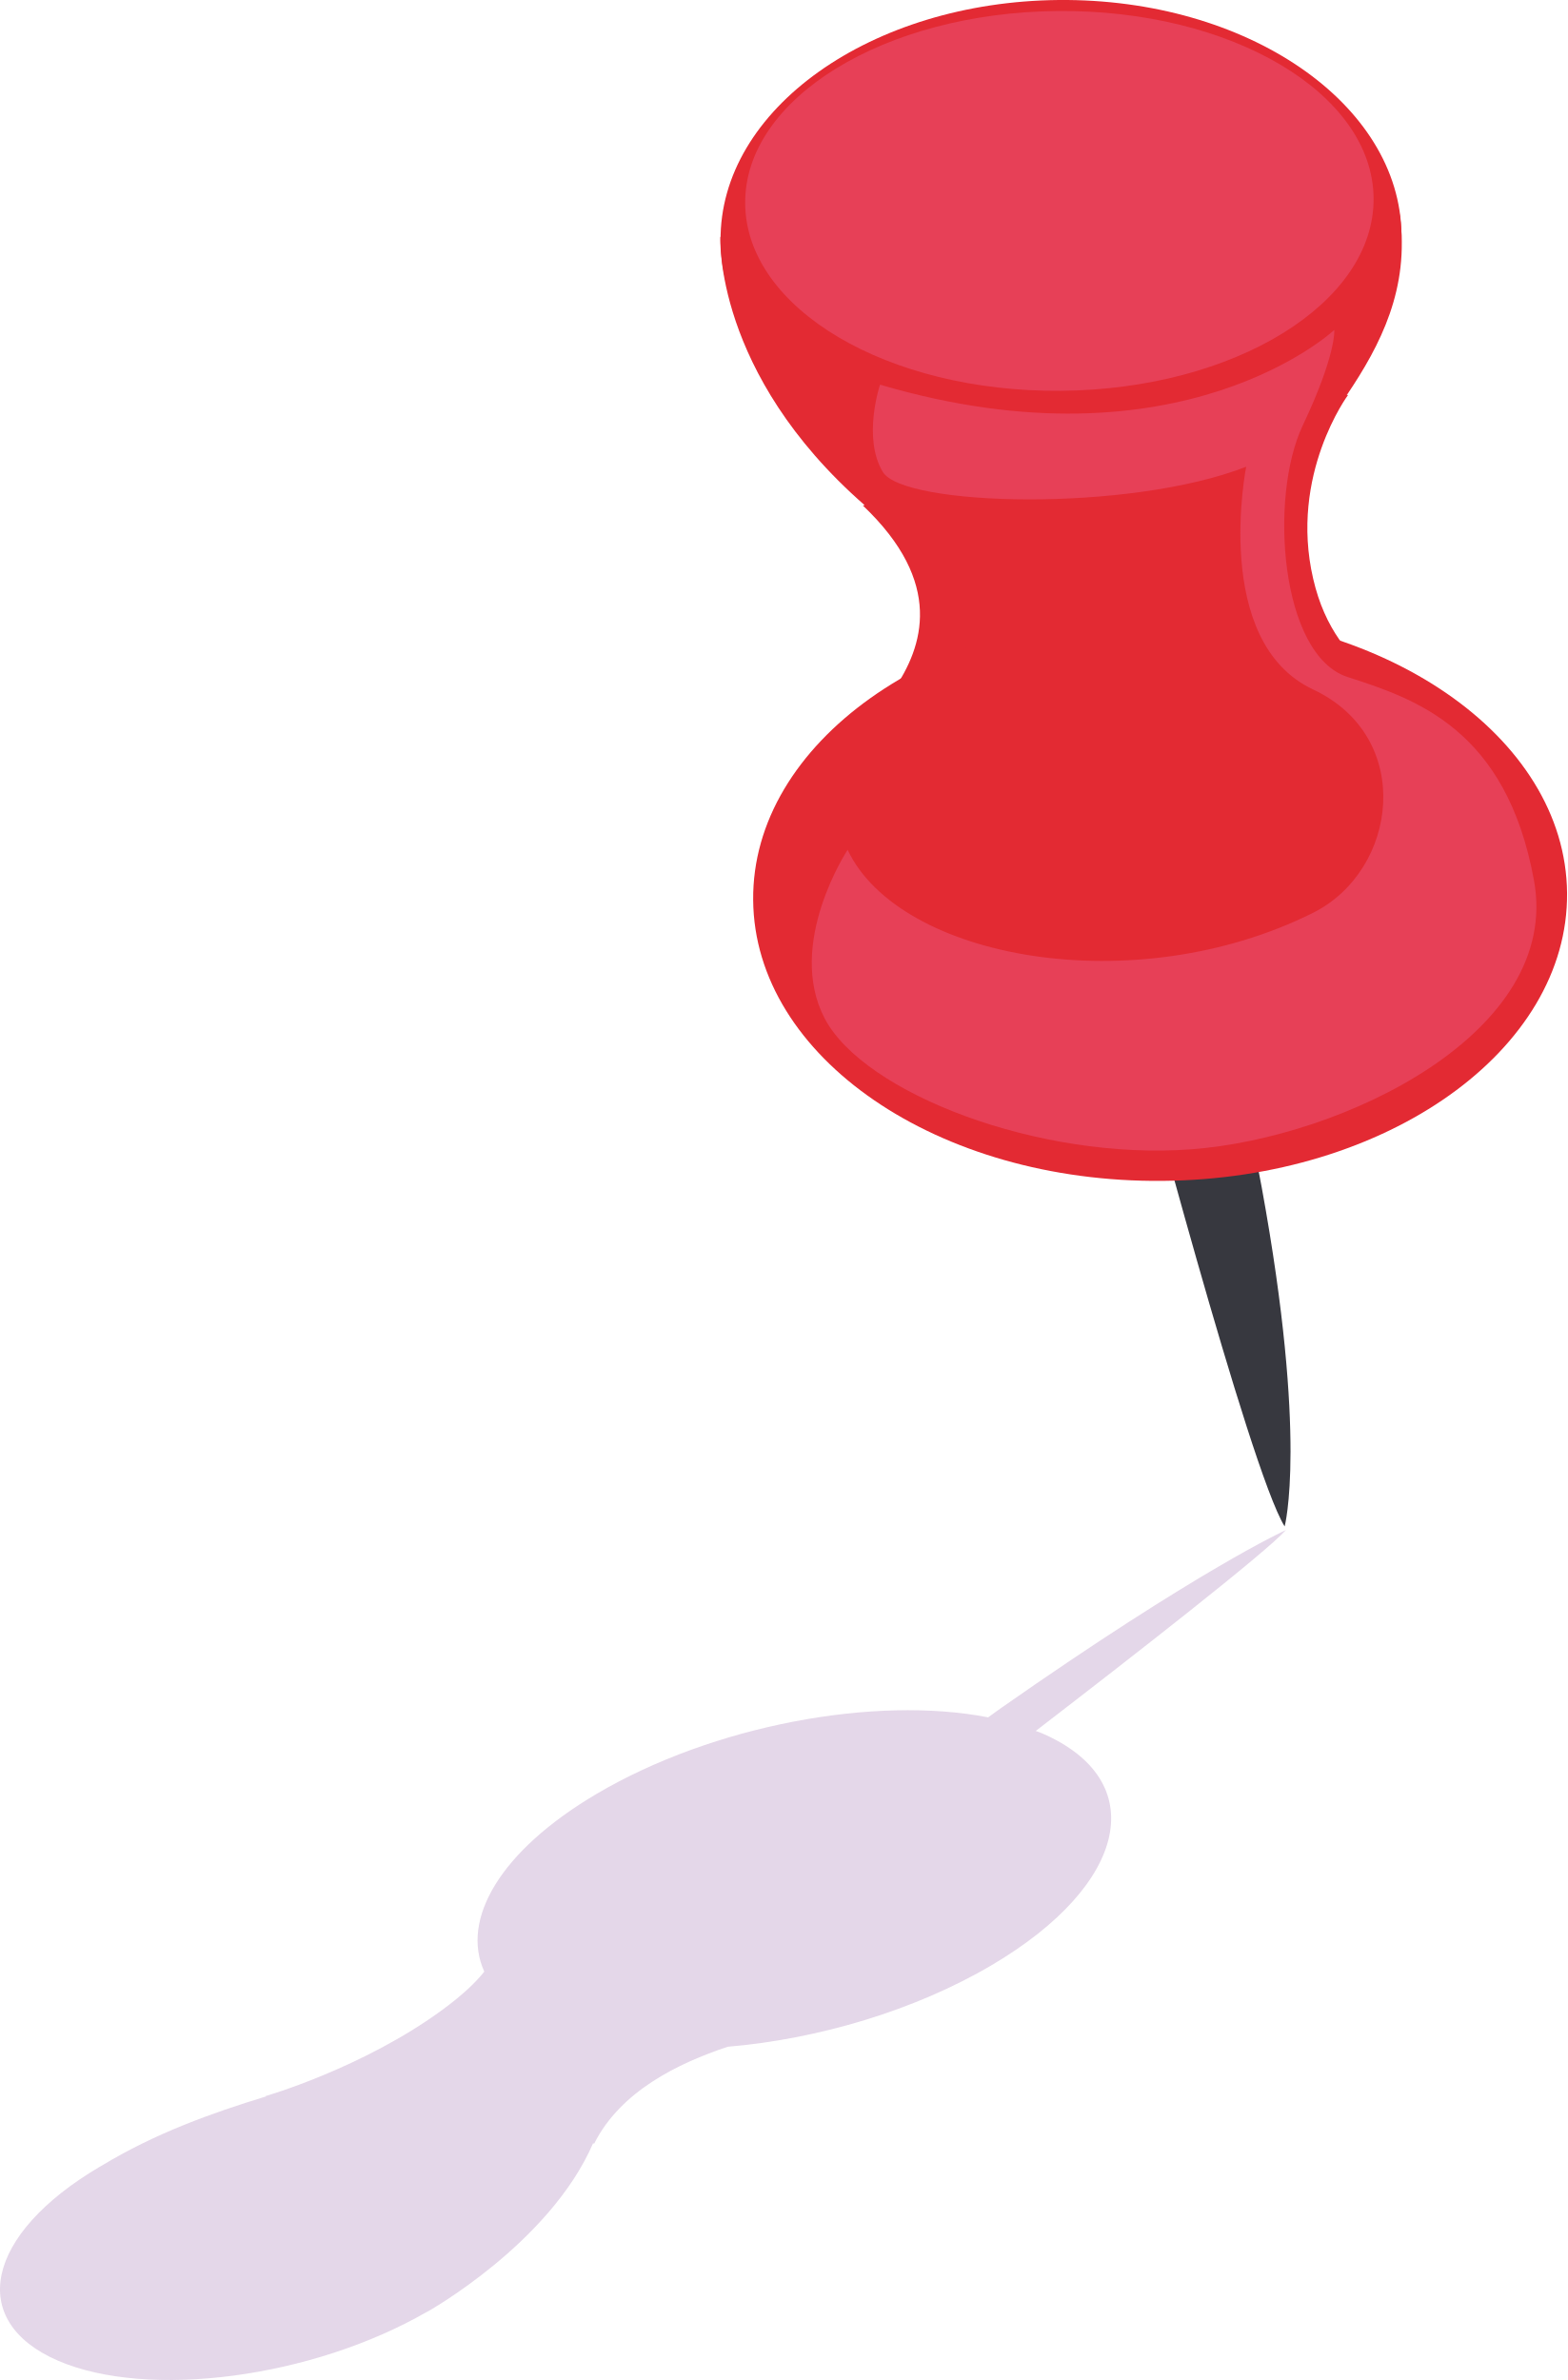
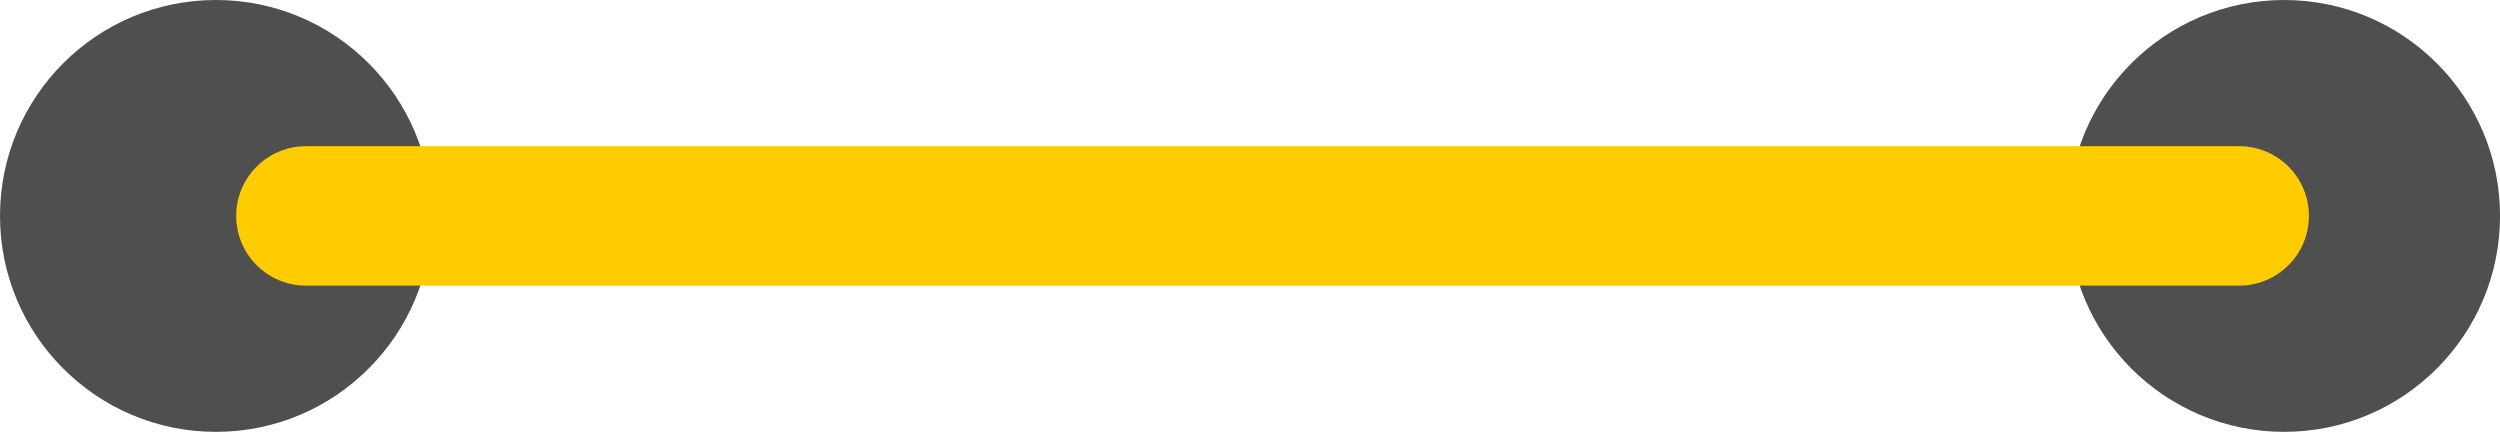
- <svg xmlns="http://www.w3.org/2000/svg" version="1.1" id="Layer_1" x="0px" y="0px" width="32.154px" height="48.836px" viewBox="0 0 32.154 48.836" enable-background="new 0 0 32.154 48.836" xml:space="preserve">
+ <svg xmlns="http://www.w3.org/2000/svg" version="1.1" id="Layer_1" x="0px" y="0px" width="53.798px" height="9.293px" viewBox="0 0 53.798 9.293" enable-background="new 0 0 53.798 9.293" xml:space="preserve">
  <g>
-     <g opacity="0.57">
-       <g>
-         <path fill="#D0B8D8" d="M12.24,36.81c-1.986,1.173-2.789,2.58-2.303,3.646c-0.175,0.221-0.439,0.474-0.85,0.777     c-1.635,1.203-3.646,1.78-3.646,1.78l0.019,0.004c-1.117,0.341-2.278,0.756-3.381,1.426c-0.012,0.005-0.022,0.012-0.032,0.017     c-2.349,1.386-2.732,3.167-0.859,3.979c1.855,0.801,5.226,0.352,7.571-1.001h0.005c0,0,2.512-1.399,3.404-3.457l0.024,0.004     c0.542-1.078,1.727-1.65,2.739-1.987c1.841-0.155,3.835-0.74,5.423-1.678c2.806-1.658,3.265-3.787,1.024-4.755     c-0.039-0.019-0.085-0.03-0.126-0.047c2.01-1.546,4.723-3.662,5.134-4.123c0,0-1.772,0.8-5.866,3.667     c-0.089,0.063-0.161,0.117-0.245,0.177C17.959,34.787,14.634,35.398,12.24,36.81" />
-       </g>
+     <g>
+       <path fill="#504F4F" d="M4.647,9.293c2.566,0,4.646-2.08,4.646-4.647C9.293,2.08,7.213,0,4.647,0C2.08,0,0,2.08,0,4.646    C0,7.213,2.08,9.293,4.647,9.293" />
    </g>
-     <path fill="#37383F" d="M23.294,21.251c0,0,2.344,8.915,3.065,10.07c0,0,0.479-1.764-0.471-6.961   C24.938,19.163,22.749,20.128,23.294,21.251" />
-     <path fill="#E32A33" d="M28.757,4.82C28.732,2.125,25.585-0.033,21.728,0c-3.859,0.033-6.969,2.246-6.943,4.942   c0.022,2.697,3.17,4.855,7.027,4.822C25.67,9.729,28.779,7.518,28.757,4.82" />
-     <path fill="#E32A33" d="M29.768,15.034c-0.752-0.836-2.344-1.088-2.823-3.156c-0.498-2.14,0.717-3.776,0.717-3.776l-0.029,0.007   c0.699-1.036,1.29-2.192,1.091-3.682C28.397,1.999,14.781,4.86,14.781,4.86s-0.144,2.792,2.96,5.506l-0.036,0.007   c1.674,1.589,1.236,2.898,0.633,3.78c-0.206,0.248-0.427,0.51-0.644,0.799c-0.027,0.03-0.052,0.06-0.073,0.088   c-0.118,0.145-0.229,0.316-0.332,0.495c-0.262,0.419-0.492,0.891-0.652,1.436c-0.013,0.036-0.019,0.057-0.019,0.057l0.003-0.001   c-0.015,0.054-0.029,0.106-0.043,0.16c-0.104,0.352-0.158,0.715-0.155,1.088c0.026,2.868,3.372,5.165,7.479,5.129   s7.414-2.389,7.389-5.259C31.28,16.973,30.714,15.896,29.768,15.034" />
-     <path fill="#E74057" d="M28.184,4.066c-0.019-2.153-2.92-3.871-6.48-3.84c-3.562,0.031-6.435,1.799-6.414,3.953   c0.018,2.153,2.92,3.871,6.481,3.84C25.331,7.988,28.204,6.219,28.184,4.066" />
-     <path fill="#E32A33" d="M32.154,18.324c-0.029-3.223-3.79-5.802-8.401-5.761c-4.612,0.04-8.329,2.684-8.299,5.907   c0.026,3.222,3.787,5.803,8.401,5.761C28.467,24.191,32.182,21.545,32.154,18.324" />
-     <path fill="#E74057" d="M17.392,17.438c0,0-1.273,1.928-0.47,3.461c0.804,1.534,4.397,2.919,7.522,2.684   c3.121-0.235,7.603-2.398,7.031-5.518c-0.567-3.119-2.448-3.728-3.826-4.174c-1.379-0.447-1.615-3.692-0.92-5.157   c0.694-1.464,0.649-1.964,0.649-1.964s-3.142,2.943-9.321,1.123c0,0-0.366,1.087,0.057,1.791c0.422,0.705,5.049,0.832,7.456-0.107   c0,0-0.718,3.589,1.374,4.571c2.09,0.982,1.742,3.71-0.003,4.583C23.271,20.563,18.451,19.679,17.392,17.438" />
+     <g>
+       <path fill="#504F4F" d="M49.153,9.293c2.565,0,4.646-2.08,4.646-4.647C53.798,2.08,51.718,0,49.153,0    c-2.567,0-4.647,2.08-4.647,4.646C44.505,7.213,46.585,9.293,49.153,9.293" />
+     </g>
+     <g>
+       <path fill="#FFCC00" d="M48.185,6.146H6.583c-0.829,0-1.5-0.672-1.5-1.5s0.671-1.5,1.5-1.5h41.603c0.828,0,1.5,0.671,1.5,1.5    S49.013,6.146,48.185,6.146L48.185,6.146z" />
+     </g>
  </g>
</svg>
